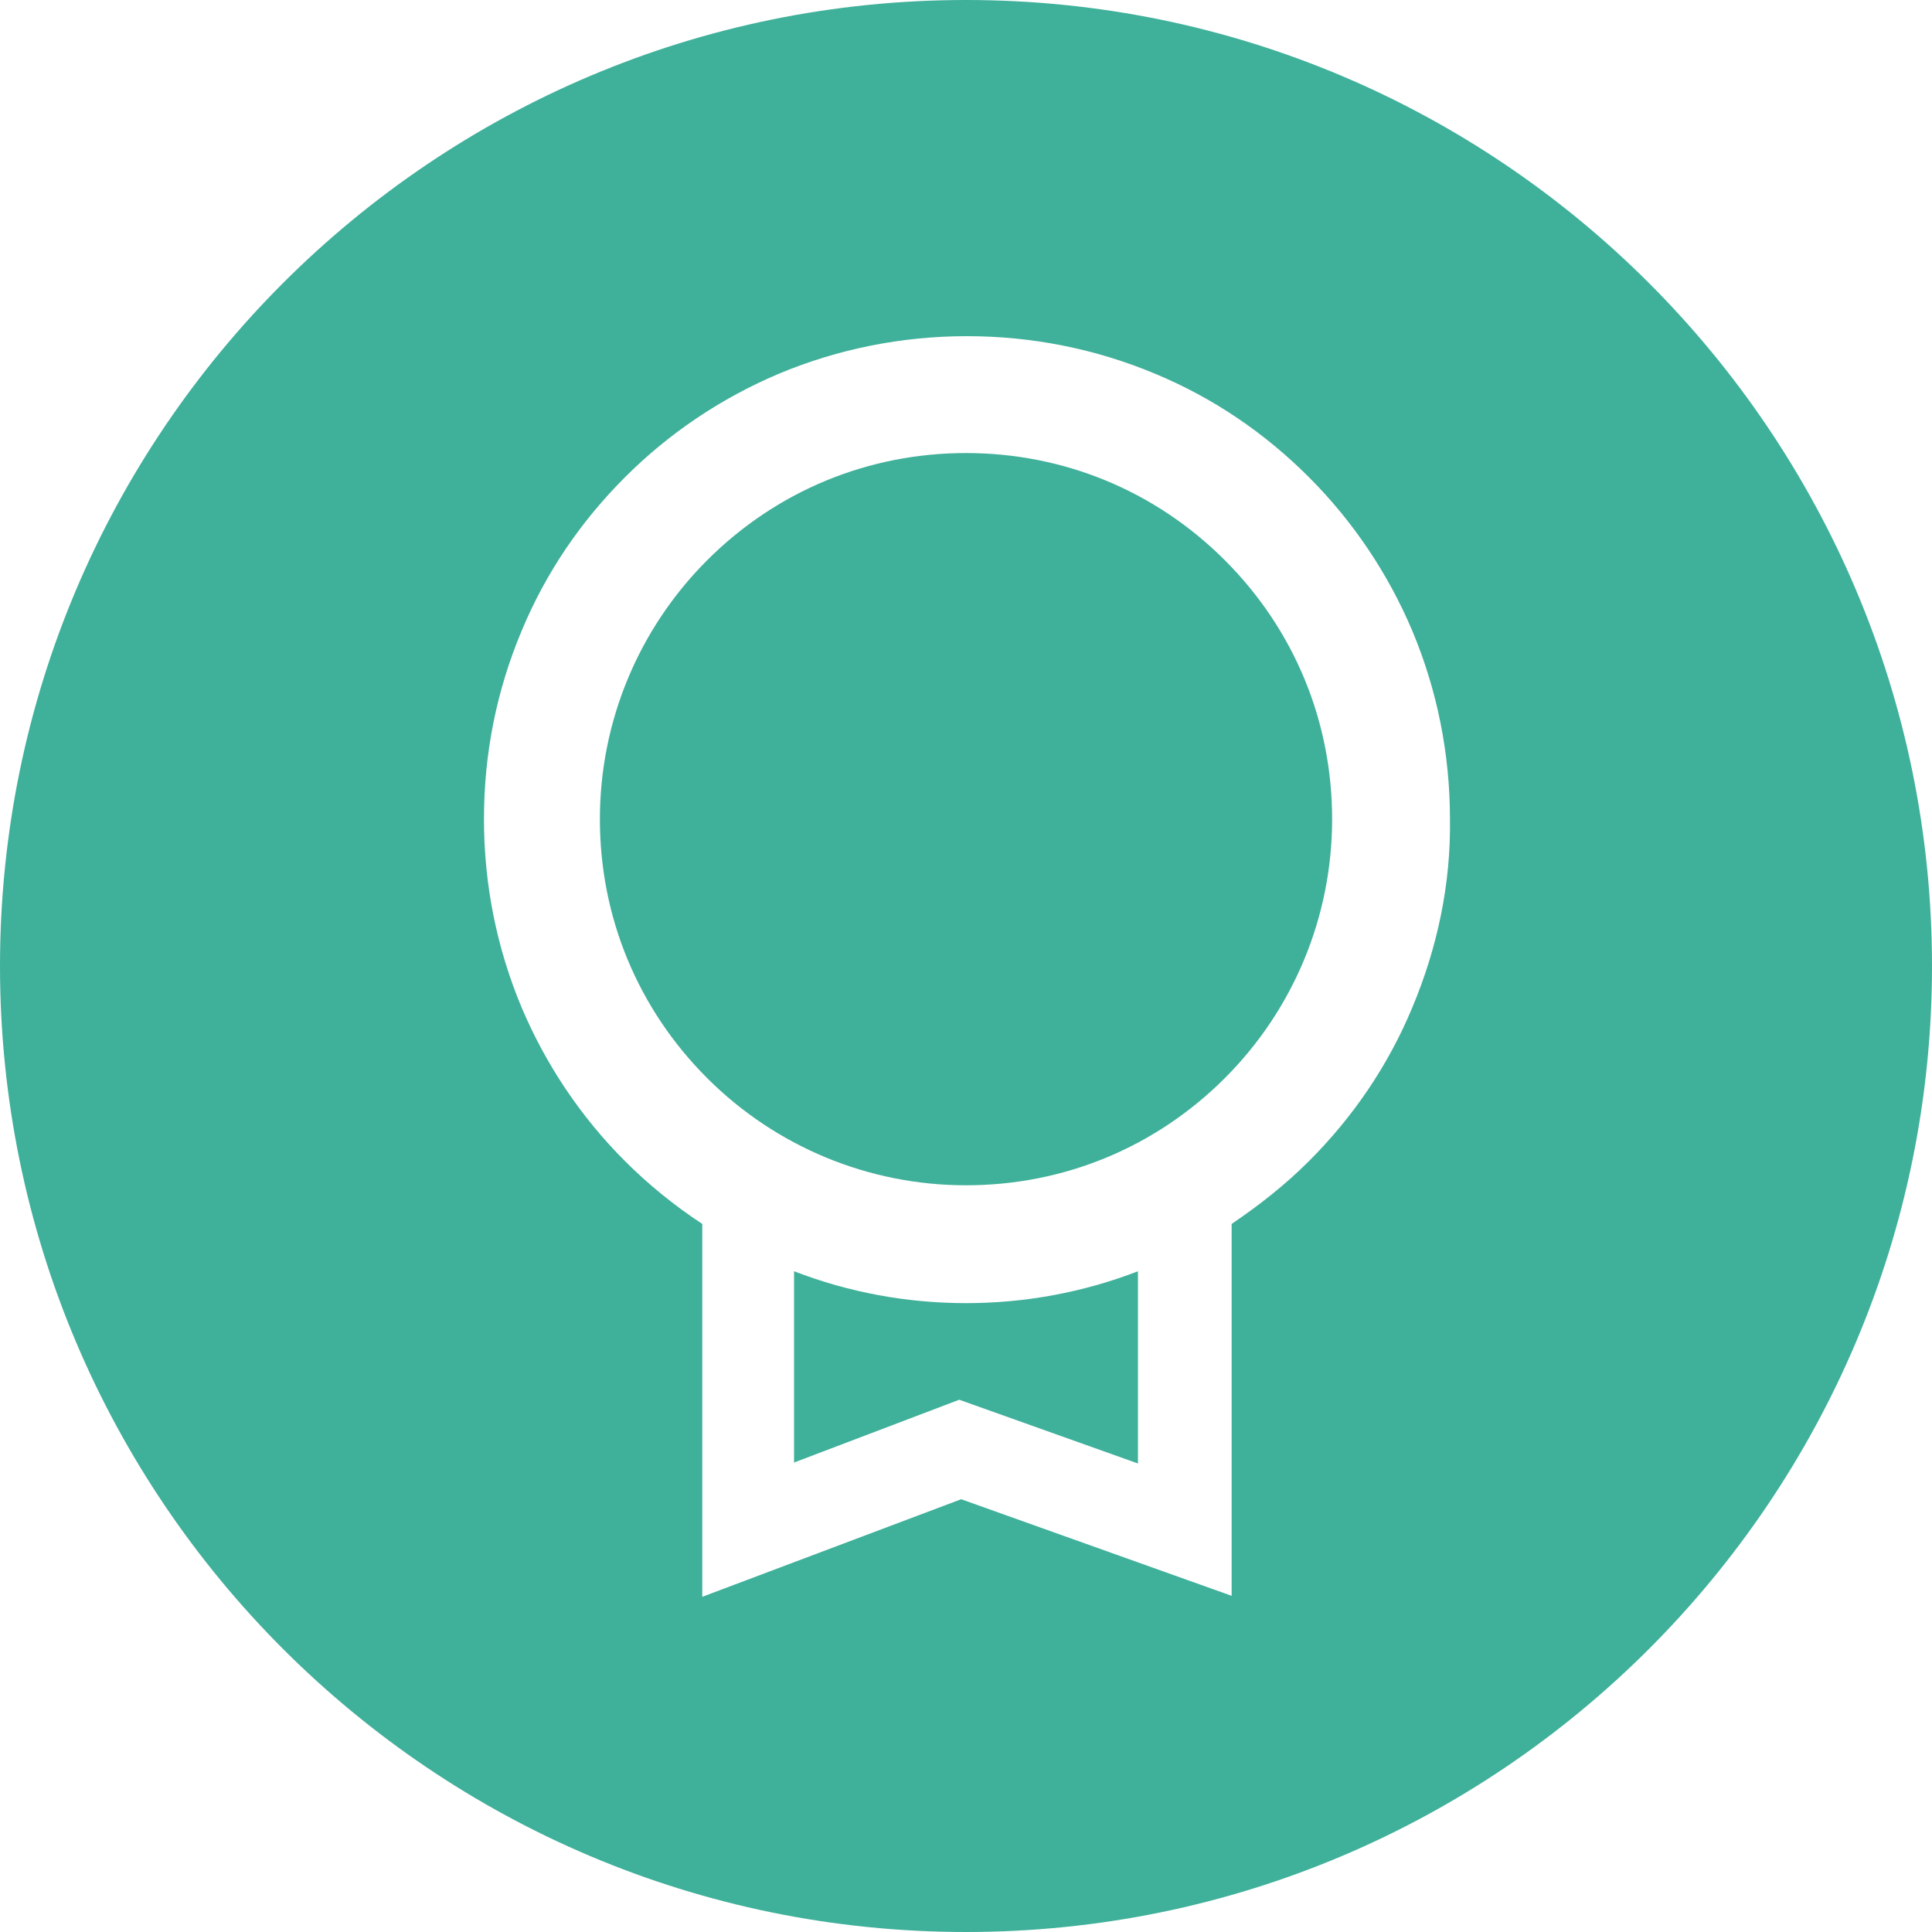
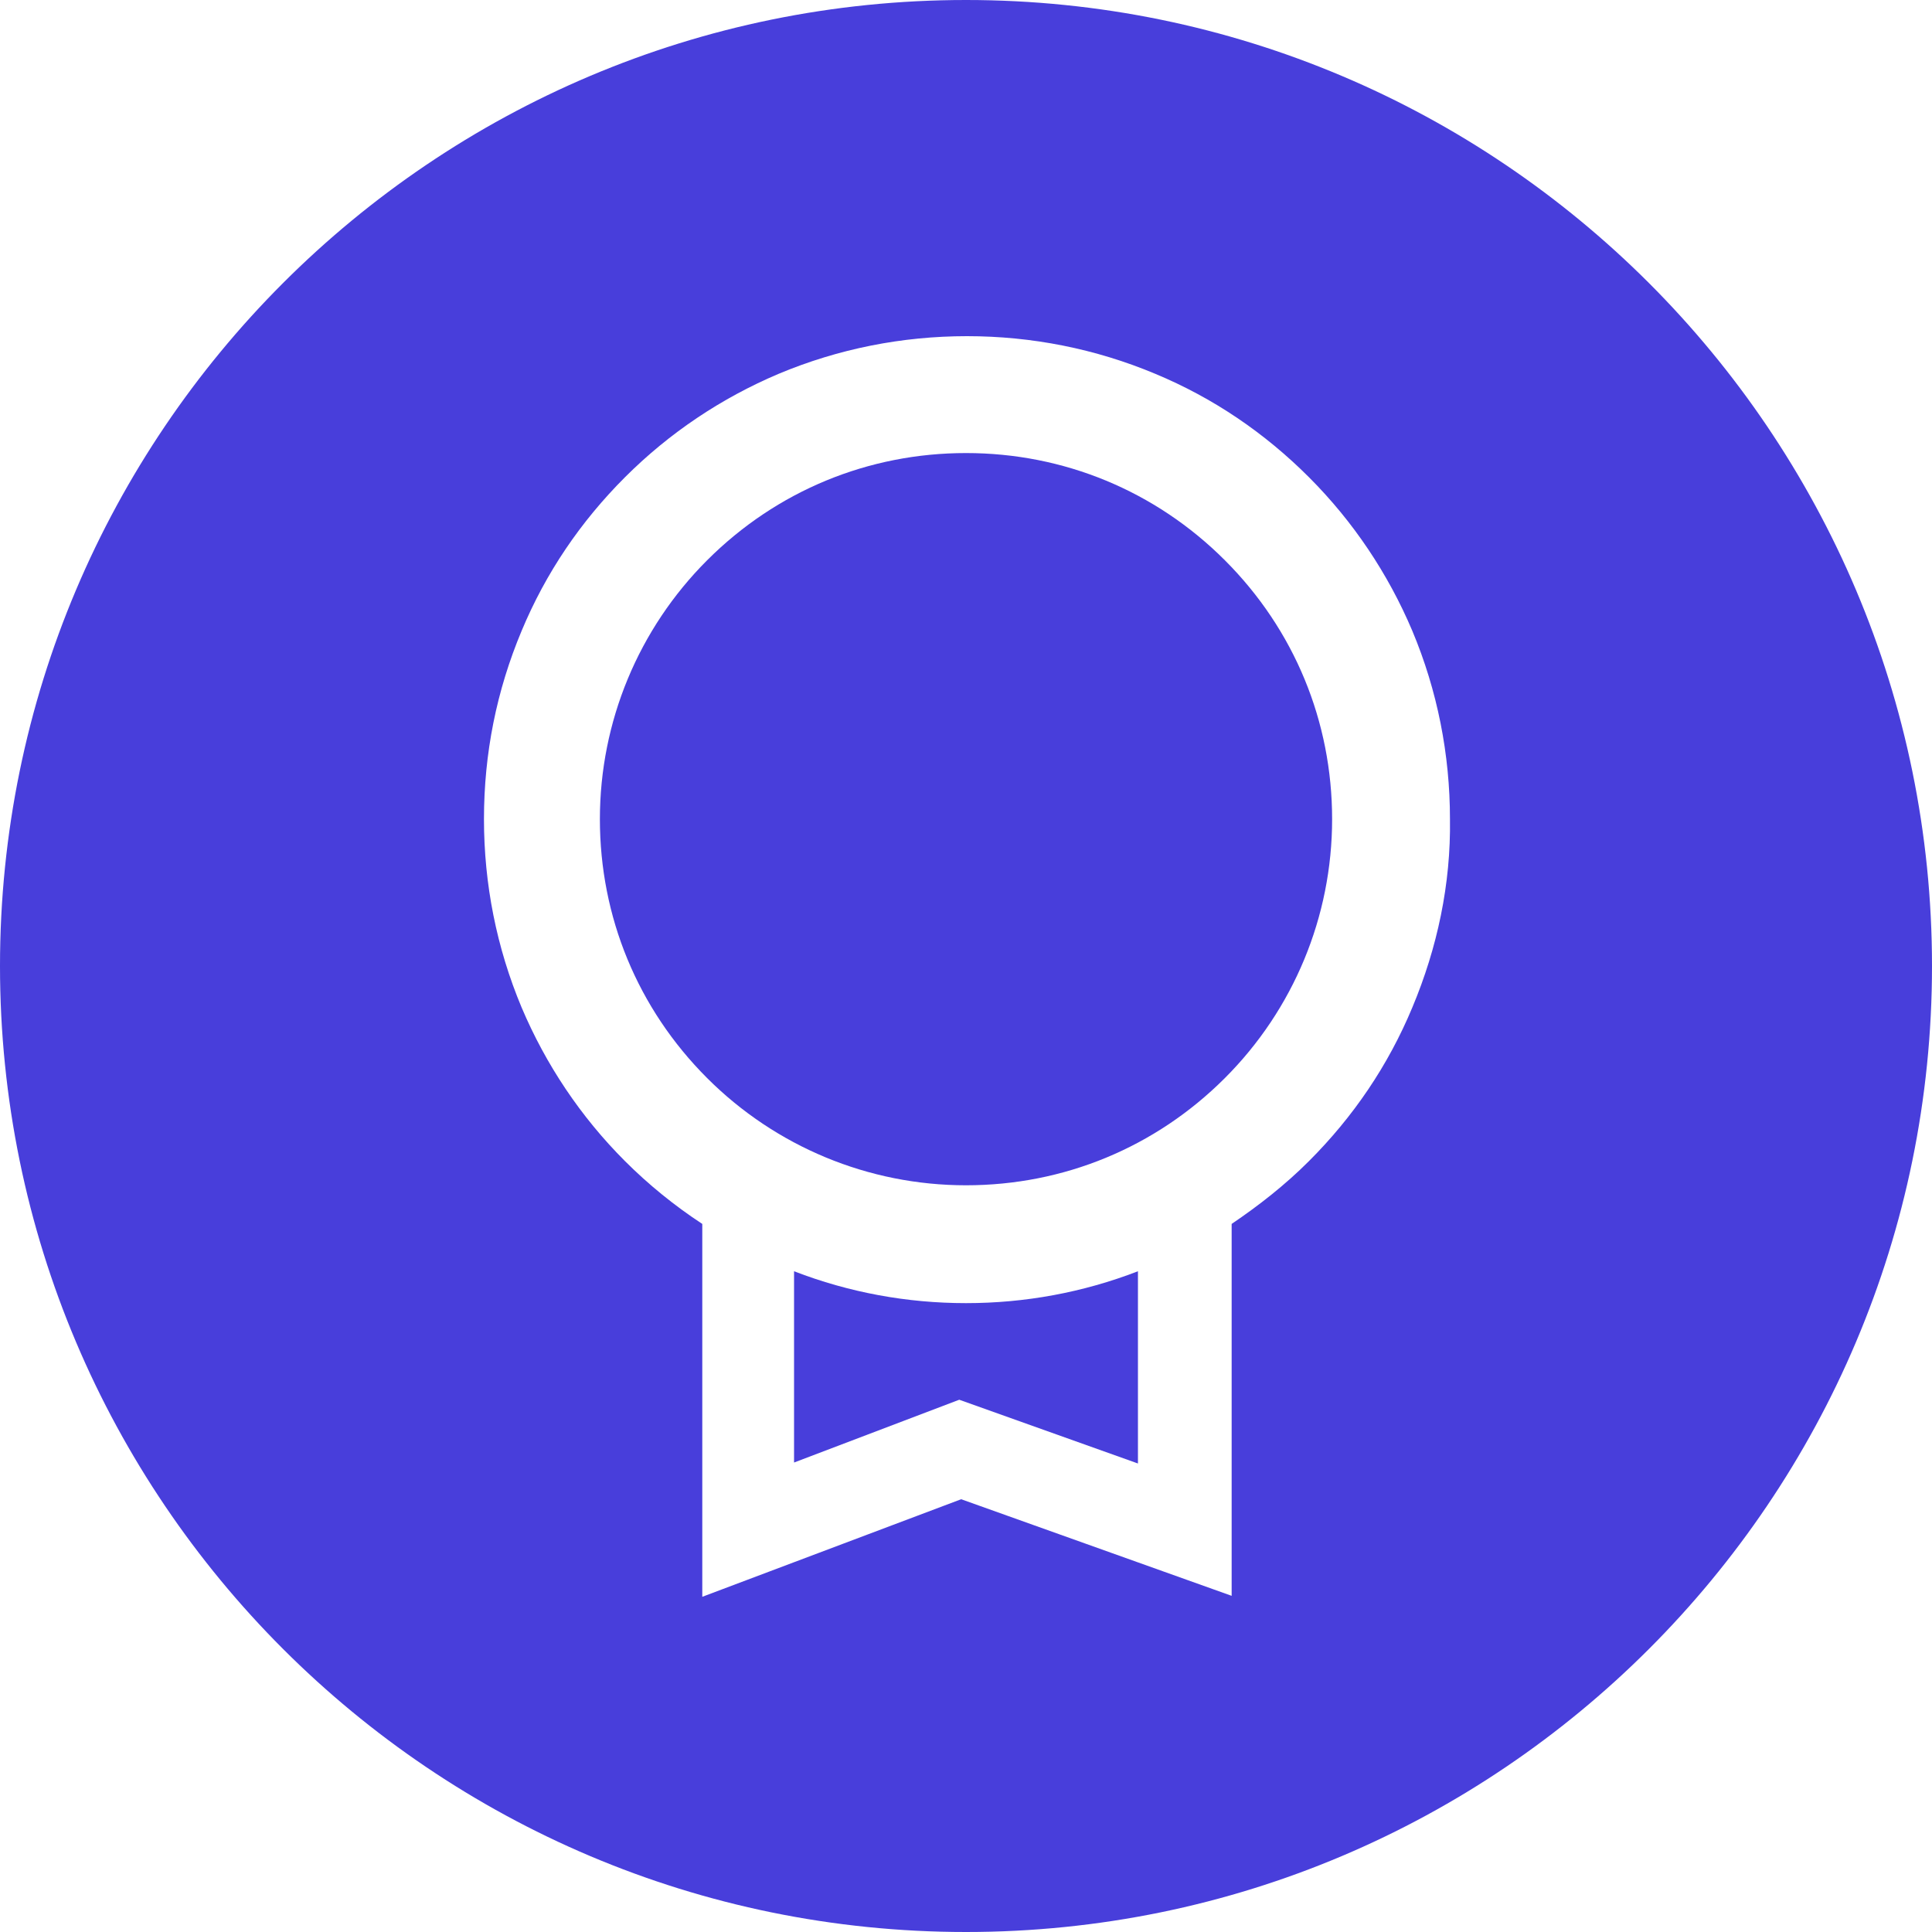
<svg xmlns="http://www.w3.org/2000/svg" version="1.1" id="图层_1" x="0px" y="0px" viewBox="0 0 200 200" style="enable-background:new 0 0 200 200;" xml:space="preserve">
  <style type="text/css">
- 	.st0{fill:#3fb09a;}
+ 	.st0{fill:#483EDB;}
</style>
  <g>
    <path class="st0" d="M100,46.9c-10.1,0-19.6,3.9-26.8,11.1c-7.1,7.1-11.1,16.7-11.1,26.8c0,10.1,3.9,19.6,11.1,26.8   c7.1,7.1,16.7,11.1,26.8,11.1c10.1,0,19.6-3.9,26.8-11.1c7.1-7.1,11.1-16.7,11.1-26.8c0-10.1-3.9-19.6-11.1-26.8   S110.1,46.9,100,46.9z" />
    <path class="st0" d="M100,134.9c-6.1,0-12.1-1.1-17.8-3.3v19.8l17.1-6.5l18.5,6.6v-19.9C112.1,133.8,106.1,134.9,100,134.9z" />
    <path class="st0" d="M100,0C44.8,0,0,44.8,0,100s44.8,100,100,100s100-44.8,100-100S155.2,0,100,0z M146.2,104.3   c-2.5,6-6.1,11.3-10.7,15.9c-2.5,2.5-5.2,4.6-8,6.5v38.5l-28-10l-26.8,10.1v-38.6c-2.9-1.9-5.6-4.1-8-6.5   c-4.6-4.6-8.2-10-10.7-15.9c-2.6-6.2-3.9-12.8-3.9-19.5c0-6.8,1.3-13.3,3.9-19.5c2.5-6,6.1-11.3,10.7-15.9   c4.6-4.6,10-8.2,15.9-10.7c6.2-2.6,12.8-3.9,19.5-3.9s13.3,1.3,19.5,3.9c6,2.5,11.3,6.1,15.9,10.7c4.6,4.6,8.2,10,10.7,15.9   c2.6,6.2,3.9,12.8,3.9,19.5C150.2,91.5,148.8,98.1,146.2,104.3z" />
  </g>
</svg>
